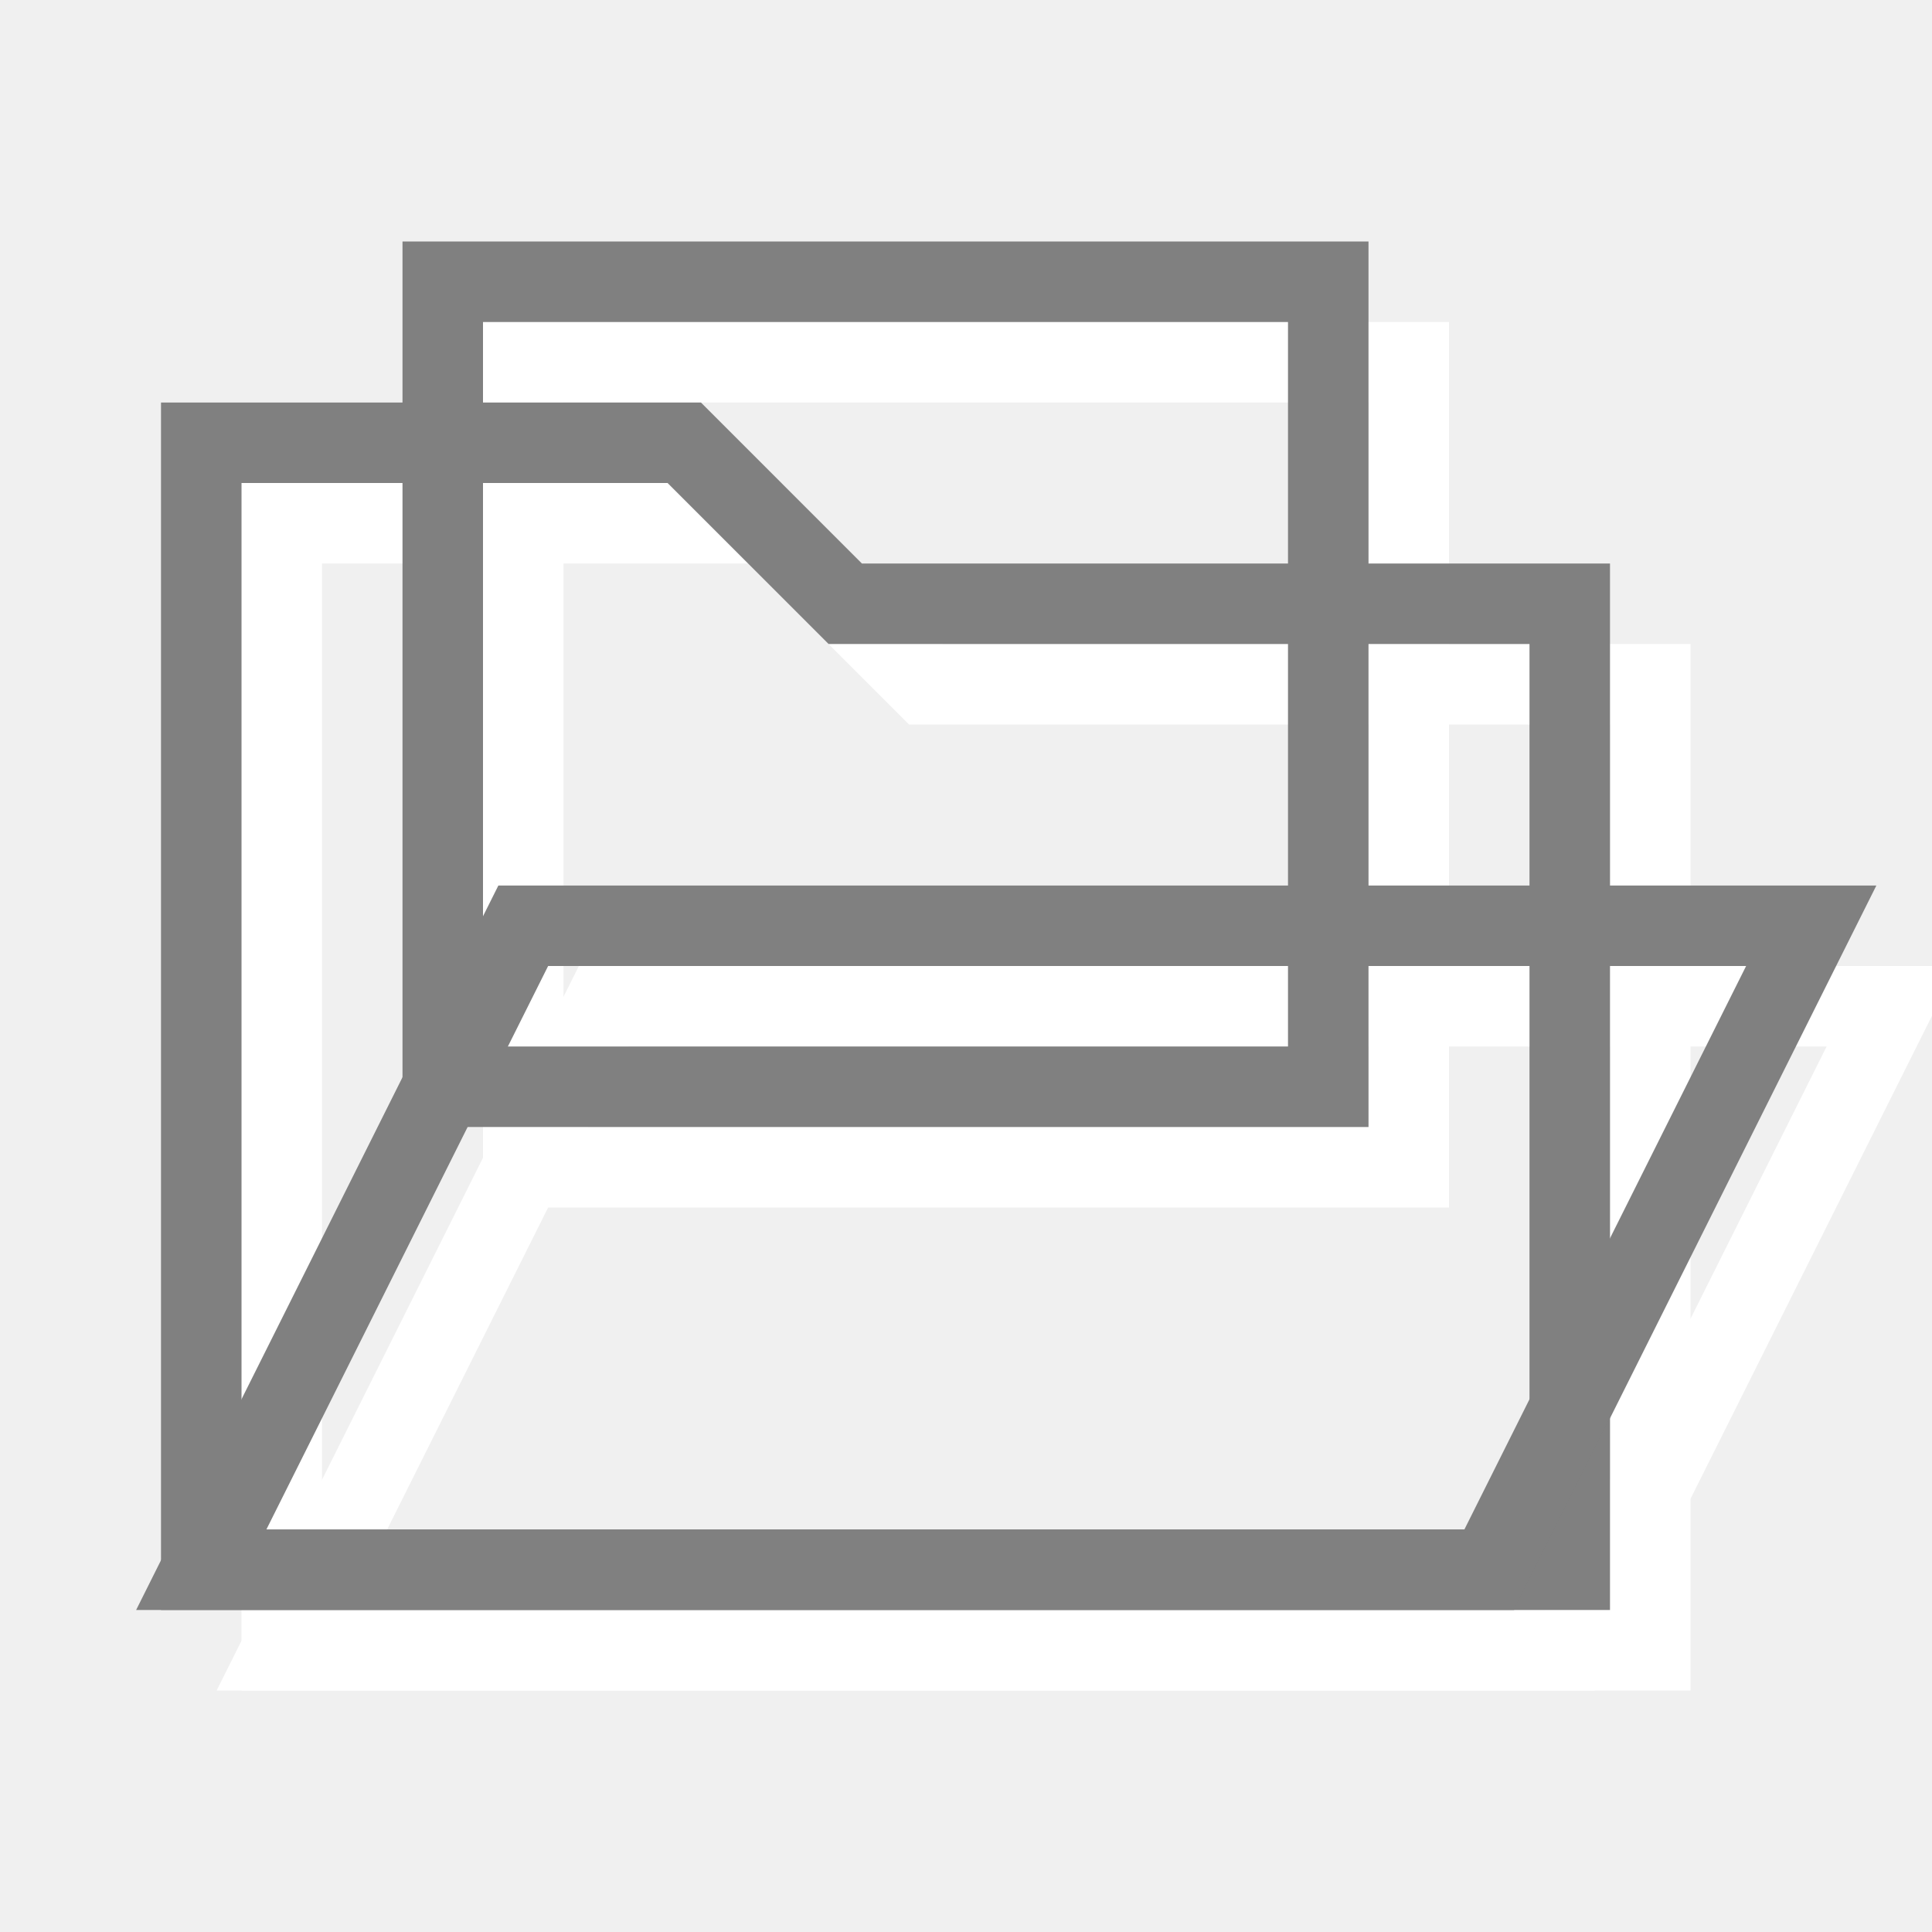
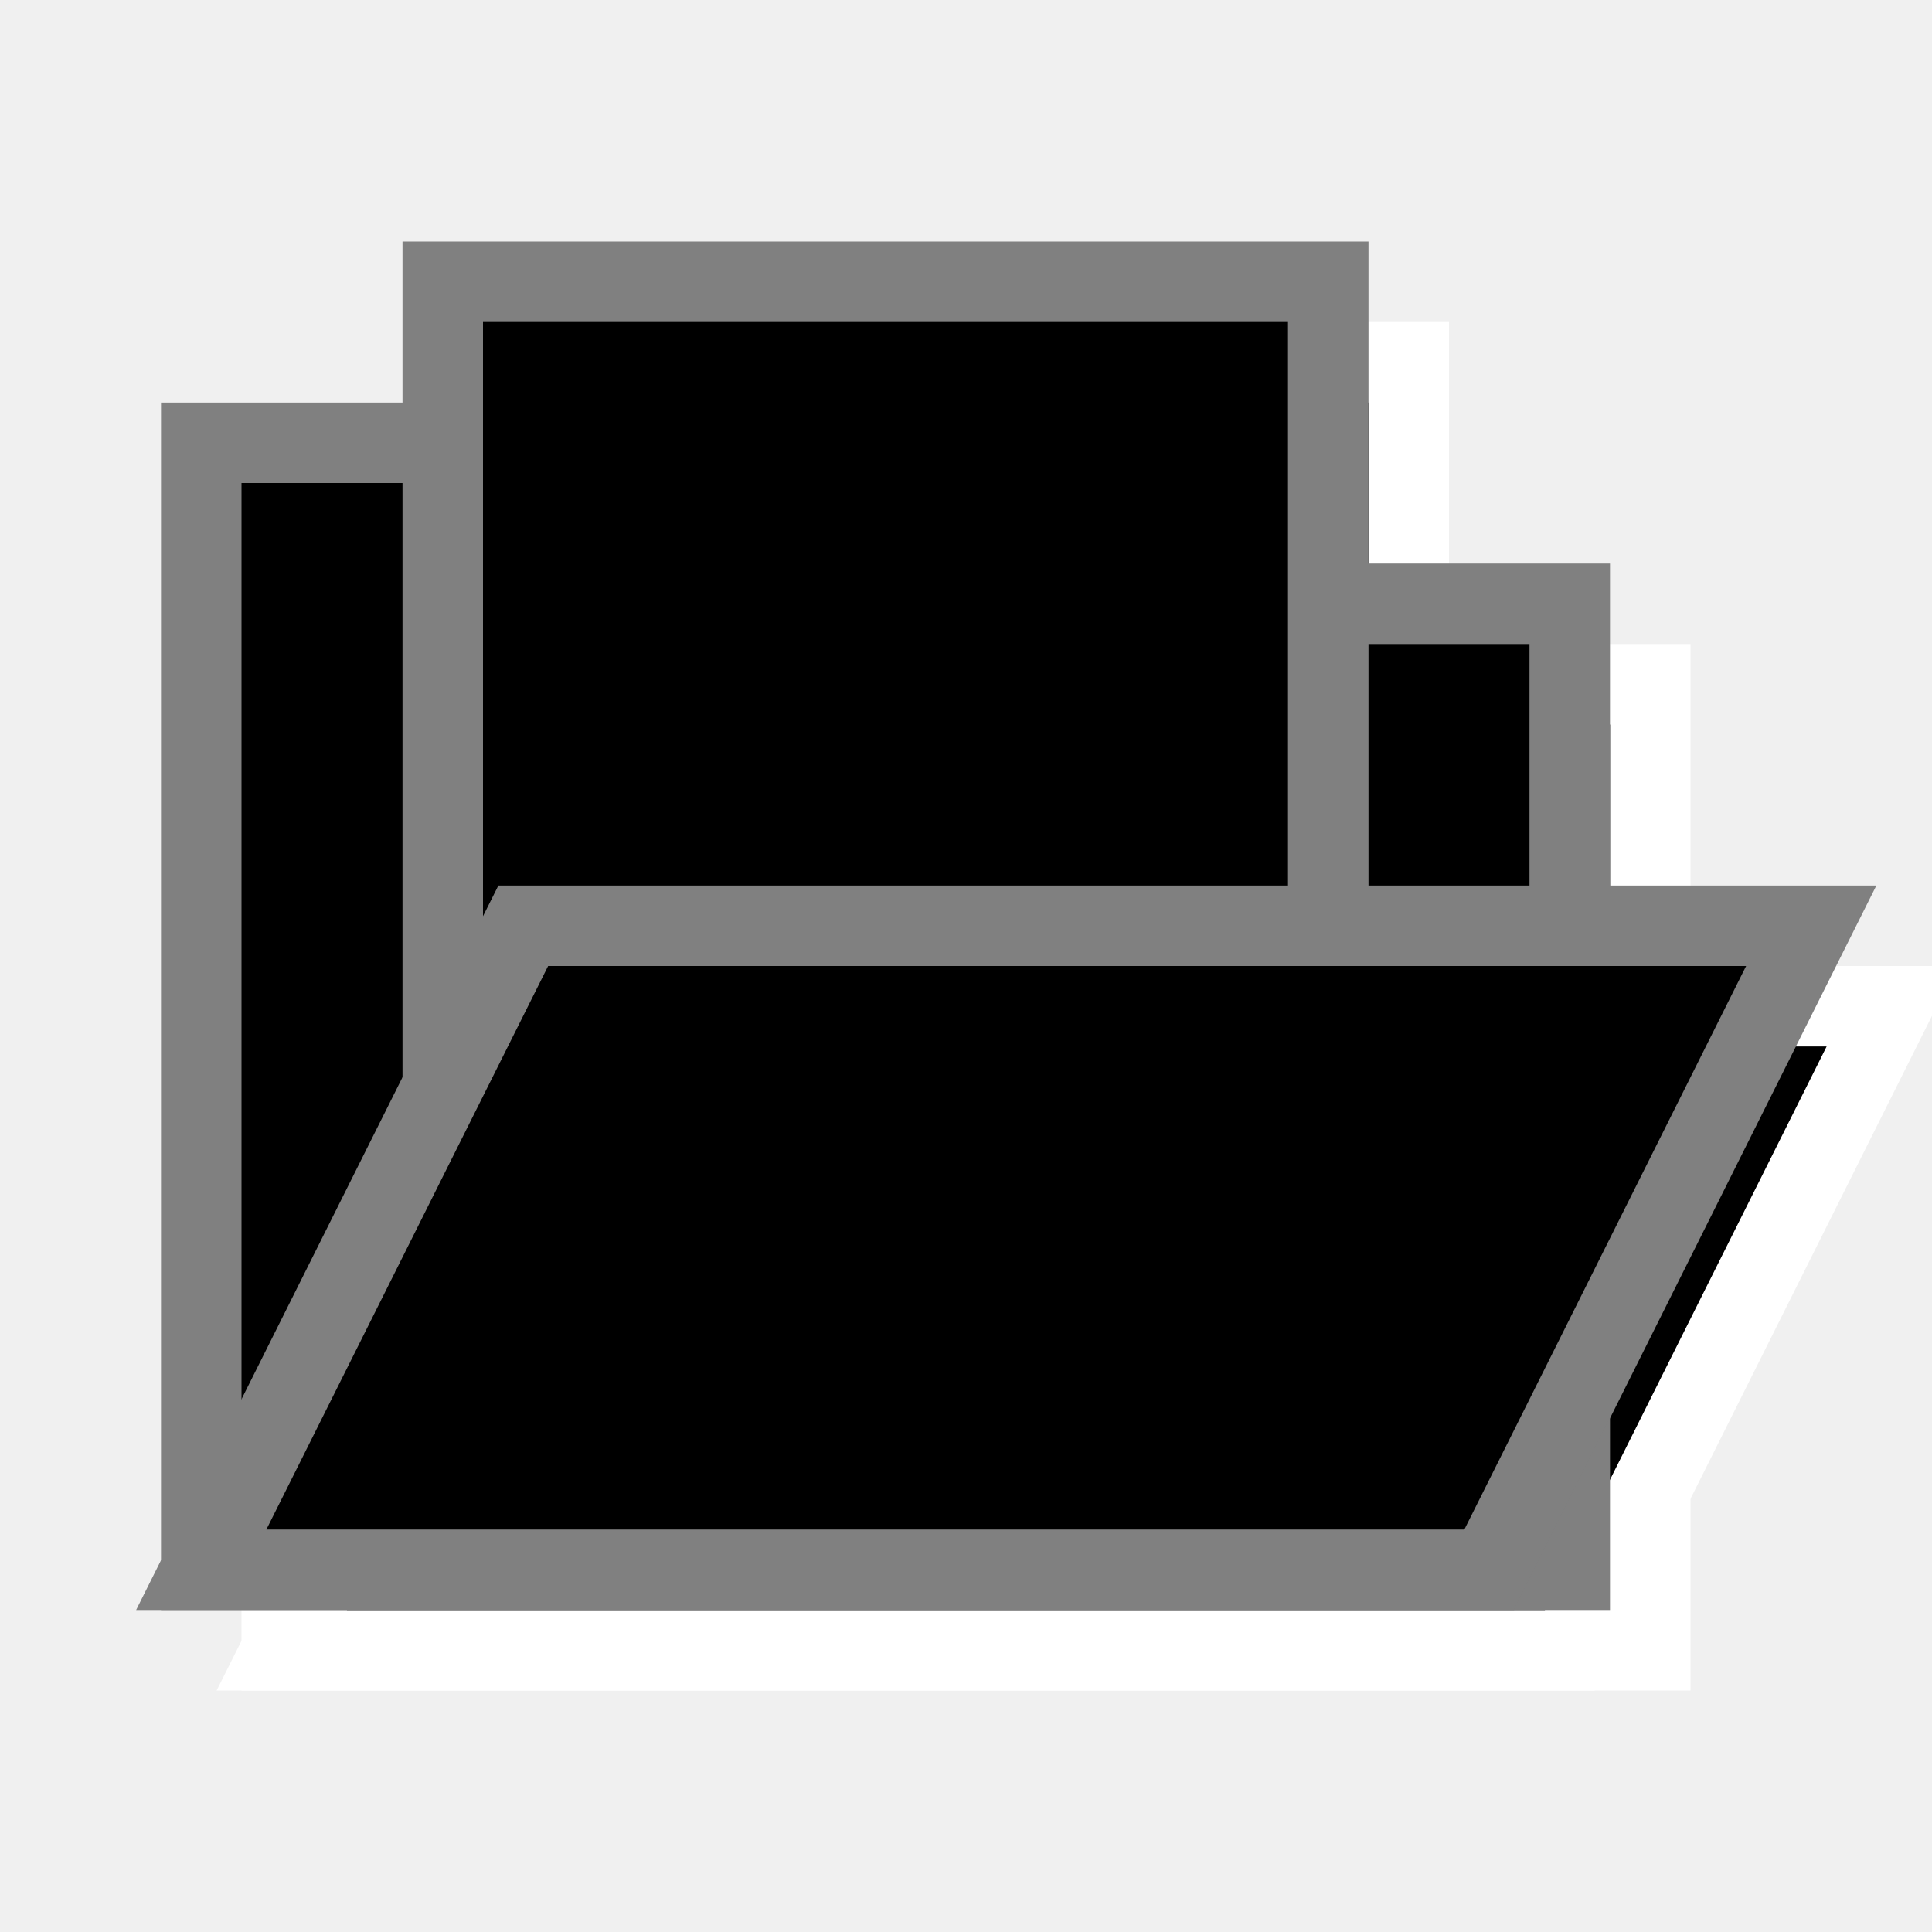
<svg xmlns="http://www.w3.org/2000/svg" width="24" height="24" viewBox="0 0 24 24" role="img" aria-label="Öppna, inaktiv">
-   <polygon points="3.5,6.5 9.5,6.5 11.5,8.5 20.5,8.5 20.5,20.5 3.5,20.5" fill="none" stroke="#FFFFFF" stroke-width="1" stroke-linejoin="miter" />
-   <rect x="6.5" y="4.5" width="11" height="10" fill="none" stroke="#FFFFFF" stroke-width="1" stroke-linejoin="miter" />
-   <polygon points="3.5,20.5 7.5,12.5 23.5,12.5 19.5,20.5" fill="none" stroke="#FFFFFF" stroke-width="1" stroke-linejoin="miter" />
-   <polygon points="2.5,5.5 8.5,5.5 10.5,7.5 19.5,7.5 19.5,19.5 2.5,19.5" fill="none" stroke="#808080" stroke-width="1" stroke-linejoin="miter" />
-   <rect x="5.5" y="3.5" width="11" height="10" fill="none" stroke="#808080" stroke-width="1" stroke-linejoin="miter" />
-   <polygon points="2.5,19.5 6.5,11.5 22.5,11.5 18.5,19.5" fill="none" stroke="#808080" stroke-width="1" stroke-linejoin="miter" />
+   <polygon points="3.5,6.5 9.5,6.5 11.5,8.5 20.5,8.5 20.5,20.5 3.5,20.5" fill="currentColor" stroke="#FFFFFF" stroke-width="1" stroke-linejoin="miter" />
+   <rect x="6.5" y="4.5" width="11" height="10" fill="currentColor" stroke="#FFFFFF" stroke-width="1" stroke-linejoin="miter" />
+   <polygon points="3.5,20.5 7.5,12.5 23.5,12.5 19.5,20.5" fill="currentColor" stroke="#FFFFFF" stroke-width="1" stroke-linejoin="miter" />
+   <polygon points="2.5,5.5 8.5,5.5 10.5,7.5 19.5,7.5 19.5,19.5 2.5,19.5" fill="currentColor" stroke="#808080" stroke-width="1" stroke-linejoin="miter" />
+   <rect x="5.5" y="3.5" width="11" height="10" fill="currentColor" stroke="#808080" stroke-width="1" stroke-linejoin="miter" />
+   <polygon points="2.5,19.5 6.5,11.5 22.5,11.5 18.5,19.5" fill="currentColor" stroke="#808080" stroke-width="1" stroke-linejoin="miter" />
</svg>
